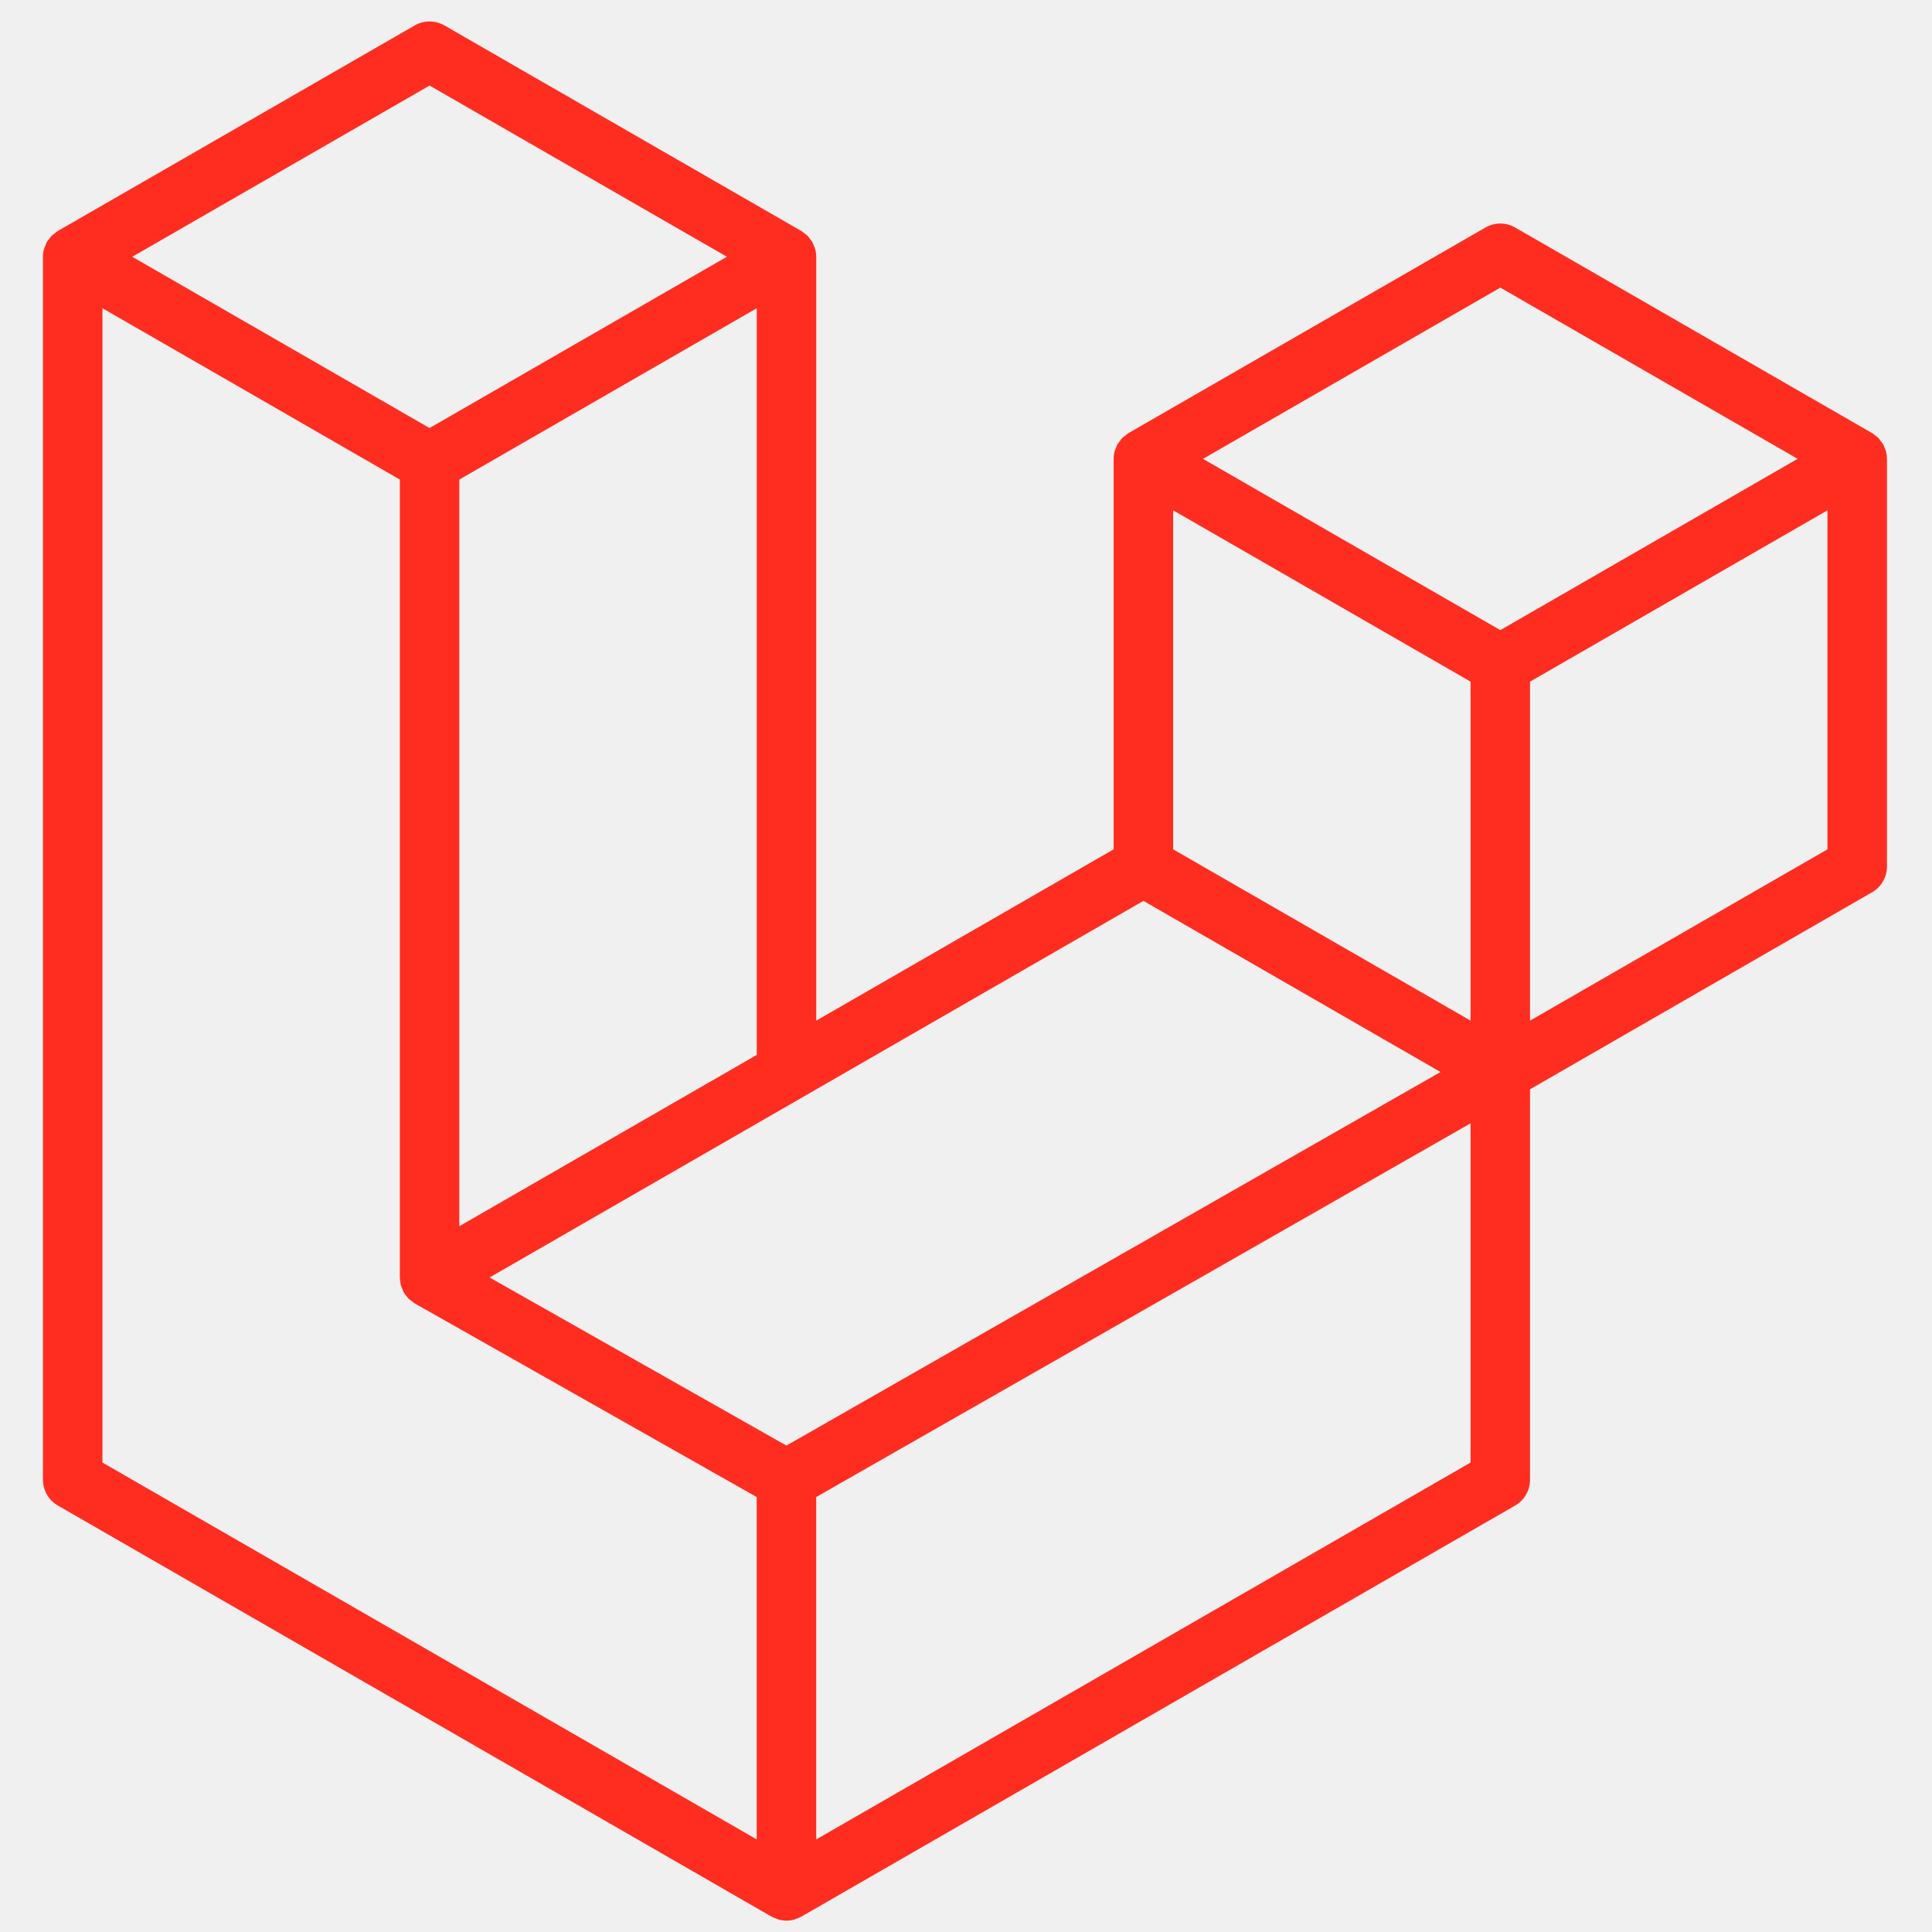
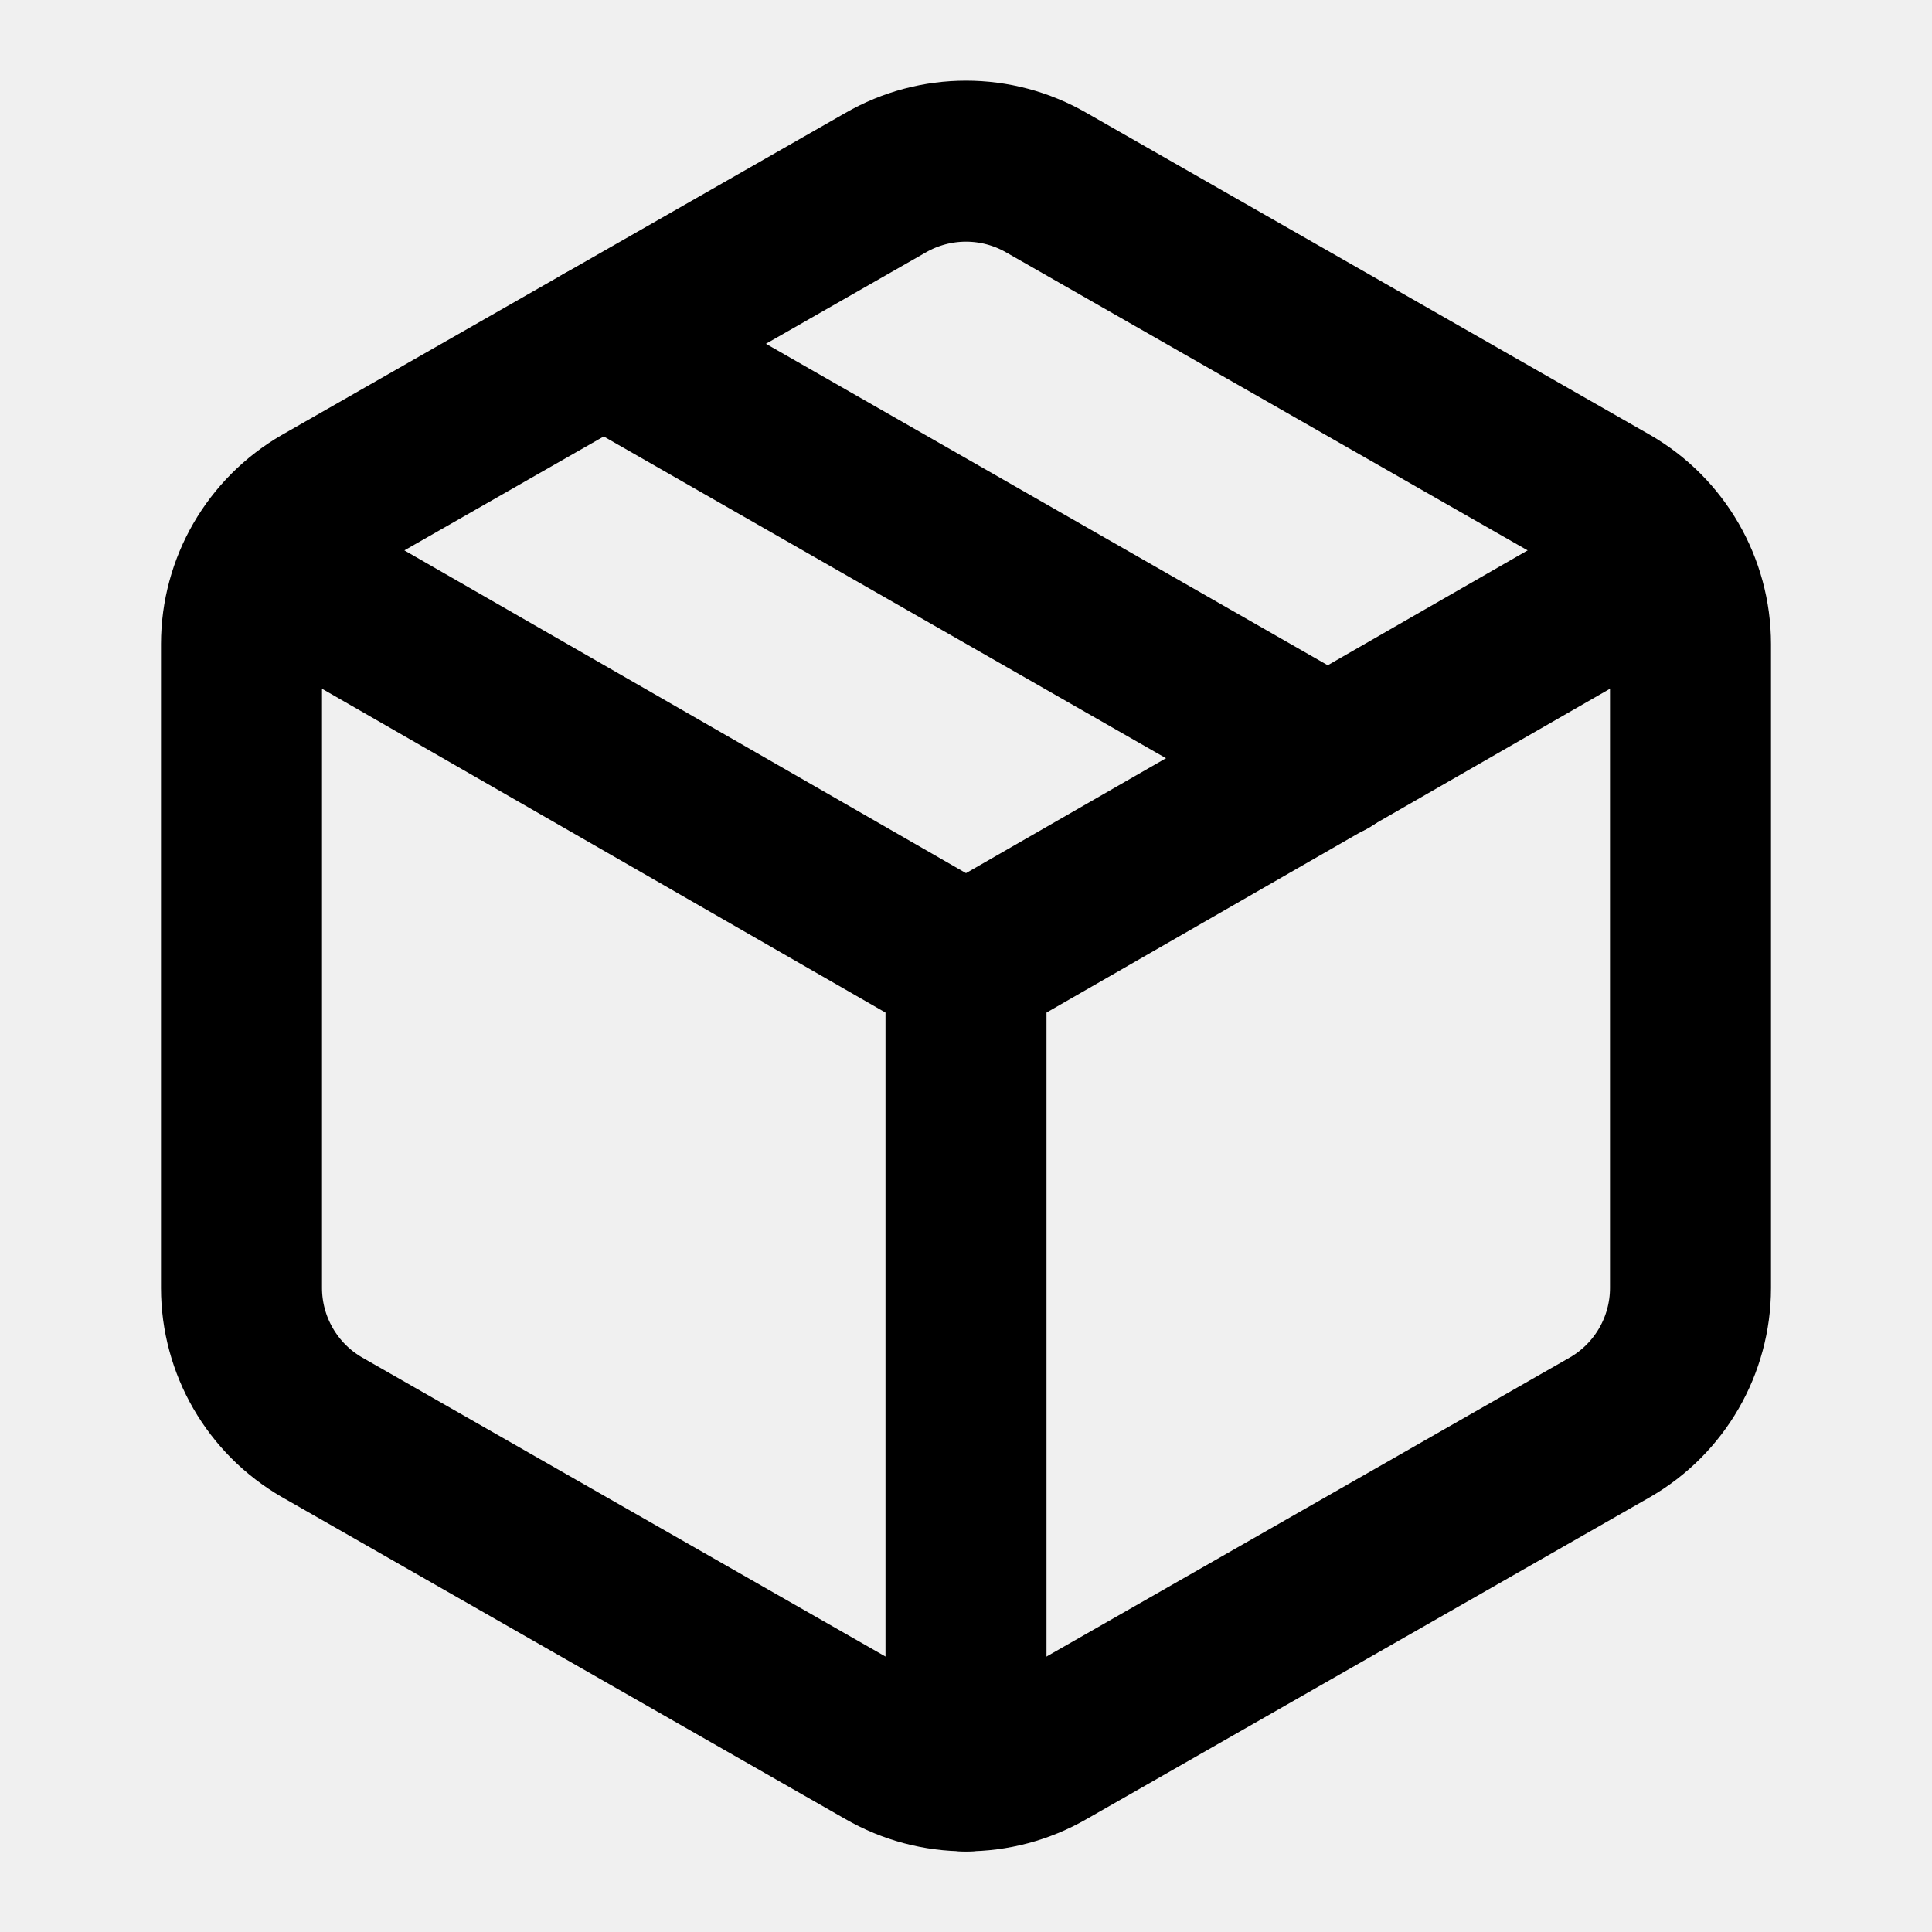
- <svg xmlns="http://www.w3.org/2000/svg" width="166" height="166" viewBox="0 0 166 166" fill="none">
-   <path fill-rule="evenodd" clip-rule="evenodd" d="M162.041 38.759C162.099 38.977 162.129 39.201 162.13 39.426V74.452C162.13 74.902 162.011 75.344 161.786 75.733C161.561 76.122 161.237 76.444 160.847 76.668L131.462 93.594V127.141C131.462 128.054 130.977 128.897 130.186 129.357L68.847 164.683C68.707 164.763 68.554 164.814 68.401 164.868C68.343 164.887 68.289 164.922 68.228 164.938C67.8 165.051 67.349 165.051 66.92 164.938C66.85 164.919 66.786 164.881 66.719 164.855C66.579 164.804 66.432 164.76 66.298 164.683L4.972 129.357C4.583 129.133 4.259 128.81 4.034 128.421C3.808 128.032 3.69 127.591 3.689 127.141L3.689 22.063C3.689 21.834 3.721 21.61 3.779 21.393C3.798 21.32 3.843 21.253 3.868 21.179C3.916 21.045 3.961 20.908 4.031 20.783C4.079 20.7 4.149 20.633 4.206 20.557C4.28 20.454 4.347 20.349 4.433 20.26C4.506 20.186 4.602 20.132 4.685 20.068C4.778 19.992 4.861 19.909 4.966 19.848L35.633 2.185C36.022 1.961 36.462 1.844 36.91 1.844C37.358 1.844 37.798 1.961 38.186 2.185L68.851 19.848H68.857C68.959 19.912 69.045 19.992 69.138 20.065C69.221 20.129 69.313 20.186 69.387 20.257C69.476 20.349 69.54 20.454 69.616 20.557C69.671 20.633 69.744 20.7 69.789 20.783C69.862 20.911 69.904 21.045 69.955 21.179C69.98 21.253 70.025 21.32 70.044 21.396C70.103 21.614 70.133 21.838 70.133 22.063V87.694L95.686 72.974V39.423C95.686 39.2 95.718 38.973 95.775 38.759C95.798 38.683 95.839 38.615 95.865 38.542C95.916 38.408 95.96 38.271 96.031 38.146C96.079 38.063 96.149 37.996 96.203 37.92C96.279 37.818 96.343 37.712 96.433 37.623C96.506 37.549 96.599 37.495 96.681 37.431C96.777 37.355 96.86 37.272 96.962 37.211L127.633 19.548C128.021 19.324 128.461 19.206 128.91 19.206C129.358 19.206 129.798 19.324 130.186 19.548L160.85 37.211C160.959 37.275 161.042 37.355 161.137 37.428C161.217 37.492 161.31 37.549 161.383 37.62C161.473 37.712 161.536 37.818 161.613 37.92C161.67 37.996 161.741 38.063 161.785 38.146C161.859 38.271 161.9 38.408 161.951 38.542C161.98 38.615 162.021 38.683 162.041 38.759ZM157.018 72.974V43.848L146.287 50.028L131.462 58.568V87.694L157.021 72.974H157.018ZM126.354 125.663V96.518L111.771 104.85L70.13 128.626V158.046L126.354 125.663ZM8.801 26.485V125.663L65.018 158.043V128.629L35.649 112L35.64 111.994L35.627 111.988C35.528 111.93 35.445 111.847 35.353 111.777C35.273 111.713 35.18 111.662 35.11 111.592L35.104 111.582C35.021 111.502 34.963 111.403 34.893 111.314C34.829 111.228 34.753 111.154 34.702 111.065L34.699 111.055C34.641 110.96 34.606 110.845 34.565 110.736C34.523 110.64 34.469 110.551 34.443 110.449C34.411 110.328 34.405 110.197 34.392 110.072C34.379 109.976 34.354 109.881 34.354 109.785V109.778V41.205L19.532 32.662L8.801 26.485ZM36.913 7.35L11.364 22.063L36.907 36.777L62.453 22.06L36.907 7.35H36.913ZM50.2 99.174L65.022 90.637V26.485L54.291 32.665L39.466 41.205V105.357L50.2 99.174ZM128.91 24.713L103.363 39.426L128.91 54.14L154.453 39.423L128.91 24.713ZM126.354 58.568L111.529 50.028L100.798 43.848V72.974L115.619 81.511L126.354 87.694V58.568ZM67.571 124.205L105.042 102.803L123.772 92.109L98.245 77.405L68.854 94.334L42.066 109.762L67.571 124.205Z" fill="#FF2D20" />
+ <svg xmlns="http://www.w3.org/2000/svg" viewBox="0 0 24 24" fill="none" stroke-width="2" stroke-linecap="round" stroke-linejoin="round">
+   <style>
+         path { stroke: #000; }
+         @media (prefers-color-scheme: dark) {
+             path { stroke: #fff; }
+         }
+     </style>
+   <path d="m7.5 4.27 9 5.15" />
+   <path d="M21 8a2 2 0 0 0-1-1.73l-7-4a2 2 0 0 0-2 0l-7 4A2 2 0 0 0 3 8v8a2 2 0 0 0 1 1.73l7 4a2 2 0 0 0 2 0l7-4A2 2 0 0 0 21 16Z" />
+   <path d="m3.3 7 8.7 5 8.7-5" />
+   <path d="M12 22V12" />
</svg>
